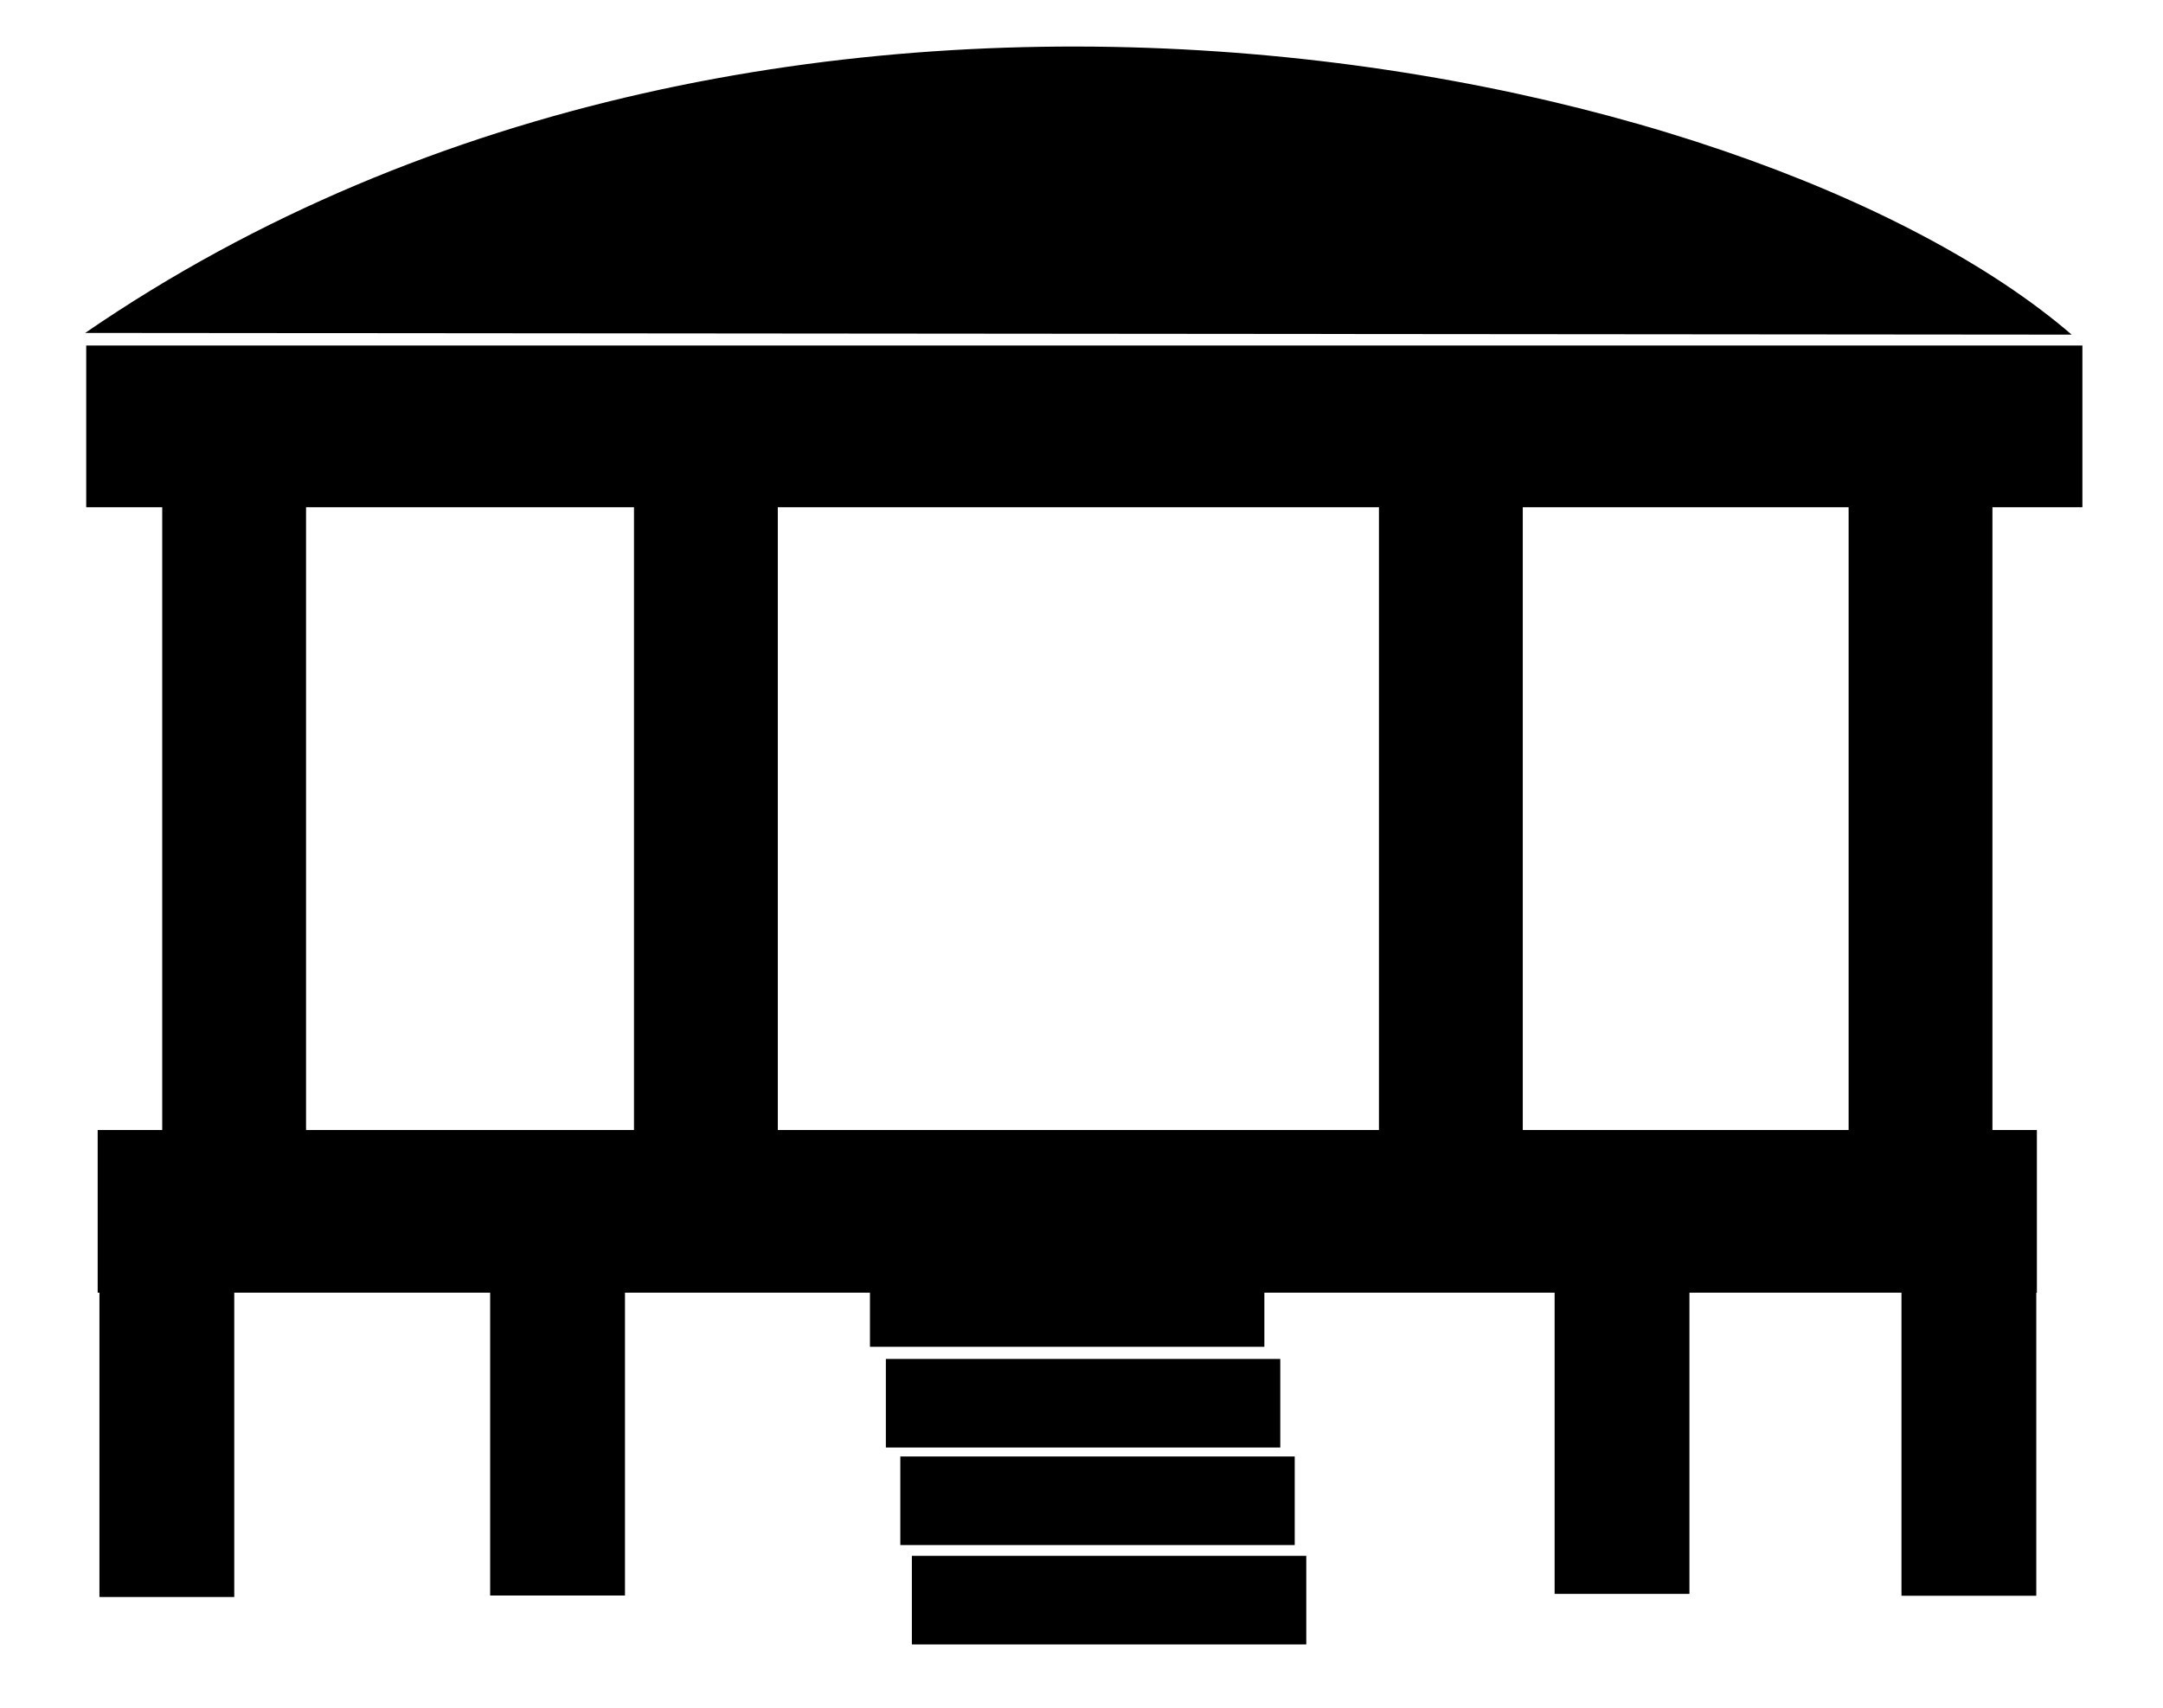
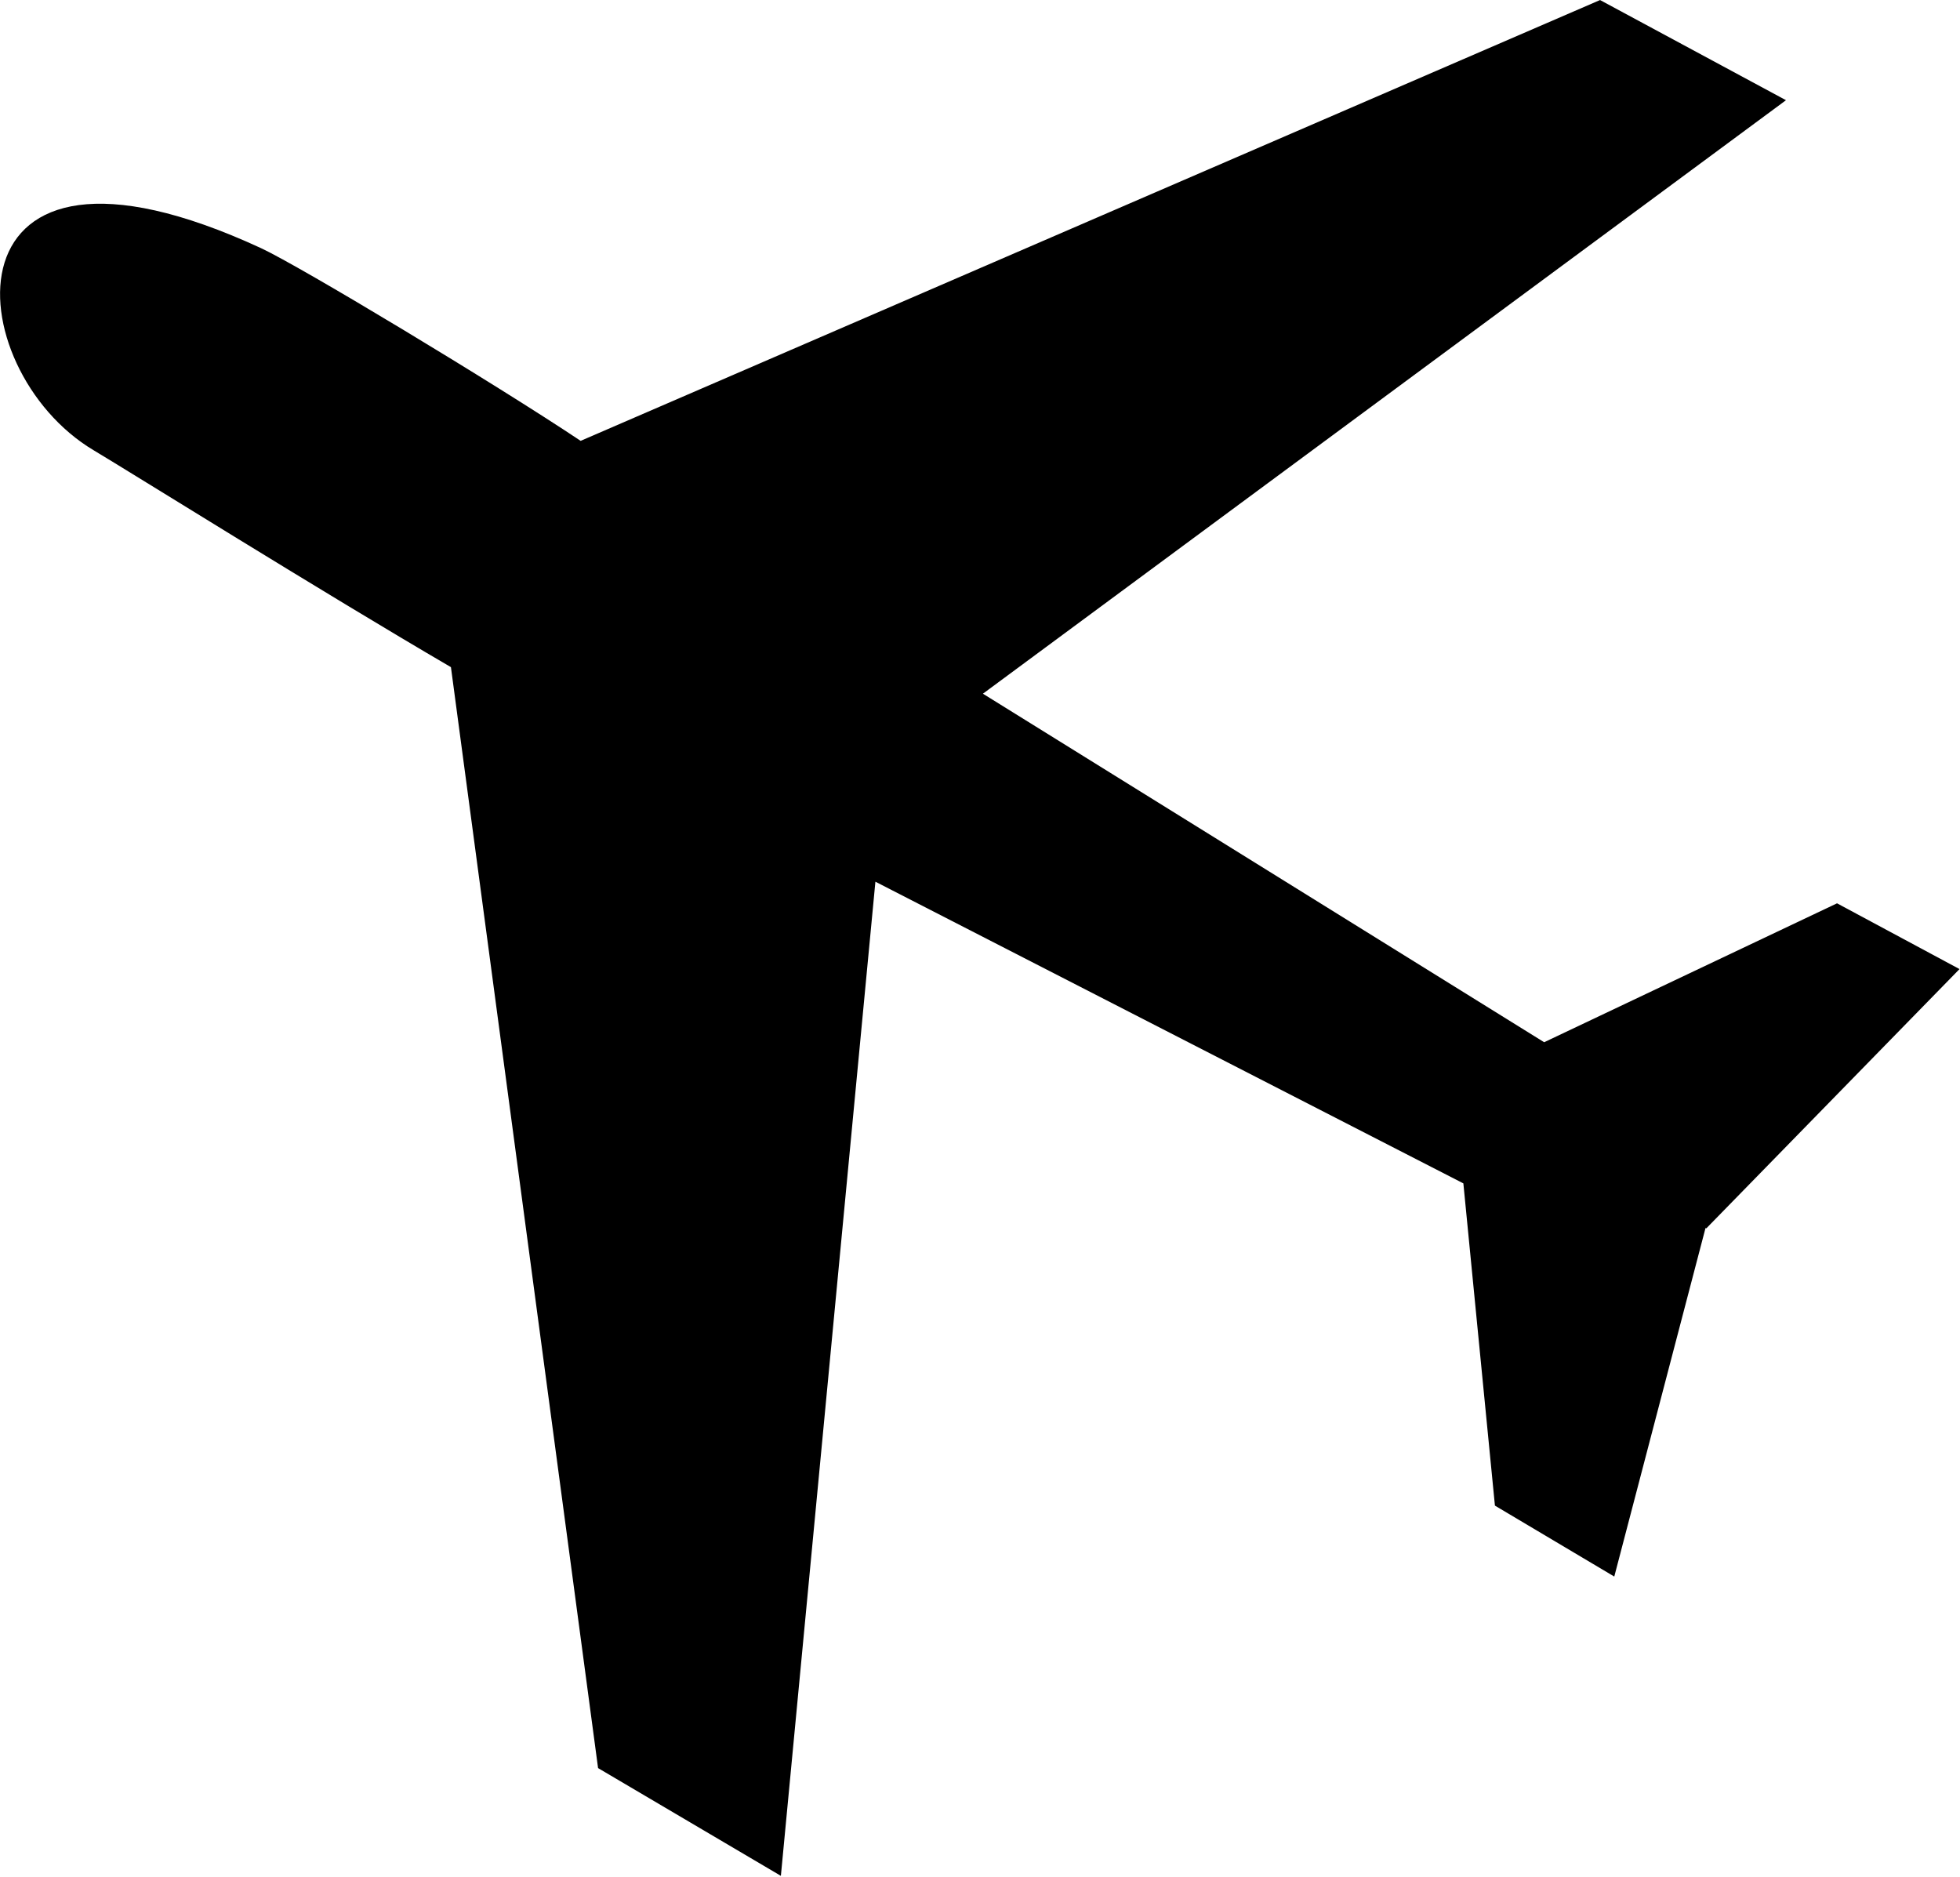
- <svg xmlns="http://www.w3.org/2000/svg" xmlns:ns1="http://simplector.lyoshka.net/base/2.0" width="38.0px" height="30.0px" viewBox="0 0 38.0 30.0" ns1:fontSize="Custom" ns1:pageOrientation="Portrait" version="1.1" ns1:version="2.0.23">
-   <g id="30" ns1:layerName="GroupFigure-30" ns1:layerVisible="true" ns1:layerLocked="false">
-     <rect id="6" transform="matrix(0.1952144,0.0,0.0,0.1622643,-10.24732,-31.67708)" fill="rgb(0,0,0)" fill-opacity="1.0" stroke-width="4.0" stroke-linecap="butt" stroke-linejoin="miter" stroke-miterlimit="2.0" stroke="rgb(0,0,0)" stroke-opacity="0.0" x="67.092" y="249.07" width="12.943" height="84.33" rx="0.0" ry="0.0" ns1:layerName="RectFigure-6" ns1:layerVisible="true" ns1:layerLocked="false">
-       </rect>
-     <rect id="11" transform="matrix(0.1952144,0.0,0.0,0.1952144,-8.843506,-35.43133)" fill="rgb(0,0,0)" fill-opacity="1.0" stroke-width="4.0" stroke-linecap="butt" stroke-linejoin="miter" stroke-miterlimit="2.0" stroke="rgb(0,0,0)" stroke-opacity="0.0" x="53.061" y="212.592" width="179.645" height="14.554" rx="0.0" ry="0.0" ns1:layerName="RectFigure-11" ns1:layerVisible="true" ns1:layerLocked="false">
-       </rect>
-     <path id="15" transform="matrix(0.1952144,0.0,0.0,0.1952144,-8.401185,-39.78198)" fill="rgb(0,0,0)" fill-opacity="1.0" stroke-width="4.0" stroke-linecap="butt" stroke-linejoin="miter" stroke-miterlimit="2.0" stroke="rgb(0,0,0)" stroke-opacity="0.0" d="          M 50.703 233.746 C 113.057 190.921 200.552 208.98 229.473 233.899                     " ns1:layerName="PathFigure-15" ns1:layerVisible="true" ns1:layerLocked="false" ns1:pathType="path">
-       </path>
-     <rect id="17" transform="matrix(0.1952144,0.0,0.0,0.1622643,-1.959331,-31.64414)" fill="rgb(0,0,0)" fill-opacity="1.0" stroke-width="4.0" stroke-linecap="butt" stroke-linejoin="miter" stroke-miterlimit="2.0" stroke="rgb(0,0,0)" stroke-opacity="0.0" x="67.092" y="249.07" width="12.943" height="84.33" rx="0.0" ry="0.0" ns1:layerName="copy of RectFigure-6" ns1:layerVisible="true" ns1:layerLocked="false">
-       </rect>
-     <rect id="18" transform="matrix(0.1952144,0.0,0.0,0.1622643,11.1283,-31.85857)" fill="rgb(0,0,0)" fill-opacity="1.0" stroke-width="4.0" stroke-linecap="butt" stroke-linejoin="miter" stroke-miterlimit="2.0" stroke="rgb(0,0,0)" stroke-opacity="0.0" x="67.092" y="249.07" width="12.943" height="84.33" rx="0.0" ry="0.0" ns1:layerName="copy of RectFigure-6" ns1:layerVisible="true" ns1:layerLocked="false">
-       </rect>
-     <rect id="19" transform="matrix(0.1952144,0.0,0.0,0.1622643,19.37945,-31.65166)" fill="rgb(0,0,0)" fill-opacity="1.0" stroke-width="4.0" stroke-linecap="butt" stroke-linejoin="miter" stroke-miterlimit="2.0" stroke="rgb(0,0,0)" stroke-opacity="0.0" x="67.092" y="249.07" width="12.943" height="84.33" rx="0.0" ry="0.0" ns1:layerName="copy of RectFigure-6" ns1:layerVisible="true" ns1:layerLocked="false">
-       </rect>
-     <rect id="20" transform="matrix(0.1293463,0.0,0.0,0.1293463,1.165083,-21.59272)" fill="rgb(0,0,0)" fill-opacity="1.0" stroke-width="4.0" stroke-linecap="butt" stroke-linejoin="miter" stroke-miterlimit="2.0" stroke="rgb(0,0,0)" stroke-opacity="0.0" x="111.314" y="351.5" width="53.569" height="12.03" rx="0.0" ry="0.0" ns1:layerName="RectFigure-20" ns1:layerVisible="true" ns1:layerLocked="false">
-       </rect>
-     <rect id="21" transform="matrix(0.1293463,0.0,0.0,0.1293463,1.41887,-19.87922)" fill="rgb(0,0,0)" fill-opacity="1.0" stroke-width="4.0" stroke-linecap="butt" stroke-linejoin="miter" stroke-miterlimit="2.0" stroke="rgb(0,0,0)" stroke-opacity="0.0" x="111.314" y="351.5" width="53.569" height="12.03" rx="0.0" ry="0.0" ns1:layerName="copy of RectFigure-20" ns1:layerVisible="true" ns1:layerLocked="false">
-       </rect>
-     <rect id="22" transform="matrix(0.1293463,0.0,0.0,0.1293463,0.8856006,-23.36226)" fill="rgb(0,0,0)" fill-opacity="1.0" stroke-width="4.0" stroke-linecap="butt" stroke-linejoin="miter" stroke-miterlimit="2.0" stroke="rgb(0,0,0)" stroke-opacity="0.0" x="111.314" y="351.5" width="53.569" height="12.03" rx="0.0" ry="0.0" ns1:layerName="copy of RectFigure-20" ns1:layerVisible="true" ns1:layerLocked="false">
-       </rect>
-     <rect id="23" transform="matrix(0.1293463,0.0,0.0,0.1293463,1.621914,-18.13303)" fill="rgb(0,0,0)" fill-opacity="1.0" stroke-width="4.0" stroke-linecap="butt" stroke-linejoin="miter" stroke-miterlimit="2.0" stroke="rgb(0,0,0)" stroke-opacity="0.0" x="111.314" y="351.5" width="53.569" height="12.03" rx="0.0" ry="0.0" ns1:layerName="copy of RectFigure-20" ns1:layerVisible="true" ns1:layerLocked="false">
-       </rect>
-     <rect id="24" transform="matrix(0.5738487,0.0,0.0,0.1952144,-20.95792,-49.40747)" fill="rgb(0,0,0)" fill-opacity="1.0" stroke-width="4.0" stroke-linecap="butt" stroke-linejoin="miter" stroke-miterlimit="2.0" stroke="rgb(0,0,0)" stroke-opacity="0.0" x="39.512" y="354.781" width="59.368" height="14.639" rx="0.0" ry="0.0" ns1:layerName="RectFigure-24" ns1:layerVisible="true" ns1:layerLocked="false">
-       </rect>
-     <rect id="25" transform="matrix(0.1829873,0.0,0.0,0.06407201,-10.52998,6.693084)" fill="rgb(0,0,0)" fill-opacity="1.0" stroke-width="4.0" stroke-linecap="butt" stroke-linejoin="miter" stroke-miterlimit="2.0" stroke="rgb(0,0,0)" stroke-opacity="0.0" x="67.092" y="249.07" width="12.943" height="84.33" rx="0.0" ry="0.0" ns1:layerName="copy of copy of RectFigure-6" ns1:layerVisible="true" ns1:layerLocked="false">
-       </rect>
-     <rect id="26" transform="matrix(0.1829873,0.0,0.0,0.06407201,21.12846,6.671379)" fill="rgb(0,0,0)" fill-opacity="1.0" stroke-width="4.0" stroke-linecap="butt" stroke-linejoin="miter" stroke-miterlimit="2.0" stroke="rgb(0,0,0)" stroke-opacity="0.0" x="67.092" y="249.07" width="12.943" height="84.33" rx="0.0" ry="0.0" ns1:layerName="copy of copy of copy of RectFigure-6" ns1:layerVisible="true" ns1:layerLocked="false">
-       </rect>
-     <rect id="27" transform="matrix(0.1829873,0.0,0.0,0.06407201,15.03493,6.638715)" fill="rgb(0,0,0)" fill-opacity="1.0" stroke-width="4.0" stroke-linecap="butt" stroke-linejoin="miter" stroke-miterlimit="2.0" stroke="rgb(0,0,0)" stroke-opacity="0.0" x="67.092" y="249.07" width="12.943" height="84.33" rx="0.0" ry="0.0" ns1:layerName="copy of copy of copy of RectFigure-6" ns1:layerVisible="true" ns1:layerLocked="false">
-       </rect>
-     <rect id="28" transform="matrix(0.1829873,0.0,0.0,0.06407201,-3.665847,6.666991)" fill="rgb(0,0,0)" fill-opacity="1.0" stroke-width="4.0" stroke-linecap="butt" stroke-linejoin="miter" stroke-miterlimit="2.0" stroke="rgb(0,0,0)" stroke-opacity="0.0" x="67.092" y="249.07" width="12.943" height="84.33" rx="0.0" ry="0.0" ns1:layerName="copy of copy of copy of RectFigure-6" ns1:layerVisible="true" ns1:layerLocked="false">
-       </rect>
-   </g>
+ <svg xmlns="http://www.w3.org/2000/svg" version="1" width="238.45" height="228.25">
+   <path d="M194.67 0L70.64 53.63c-10.38-6.93-34.2-21.28-38.9-23.45C-7.7 11.96-5.2 44.9 11.4 54.78c4.53 2.7 27.7 17.18 43.46 26.38l17.9 133.93L95 228.2l11.5-120.94 71.53 36.7 3.84 39.2 14.52 8.63 11.1-42.4.1.04 30.8-31.54-14.9-8-35.63 16.9-68.28-42.4 97.7-72.2L194.65 0z" fill-rule="evenodd" />
</svg>
